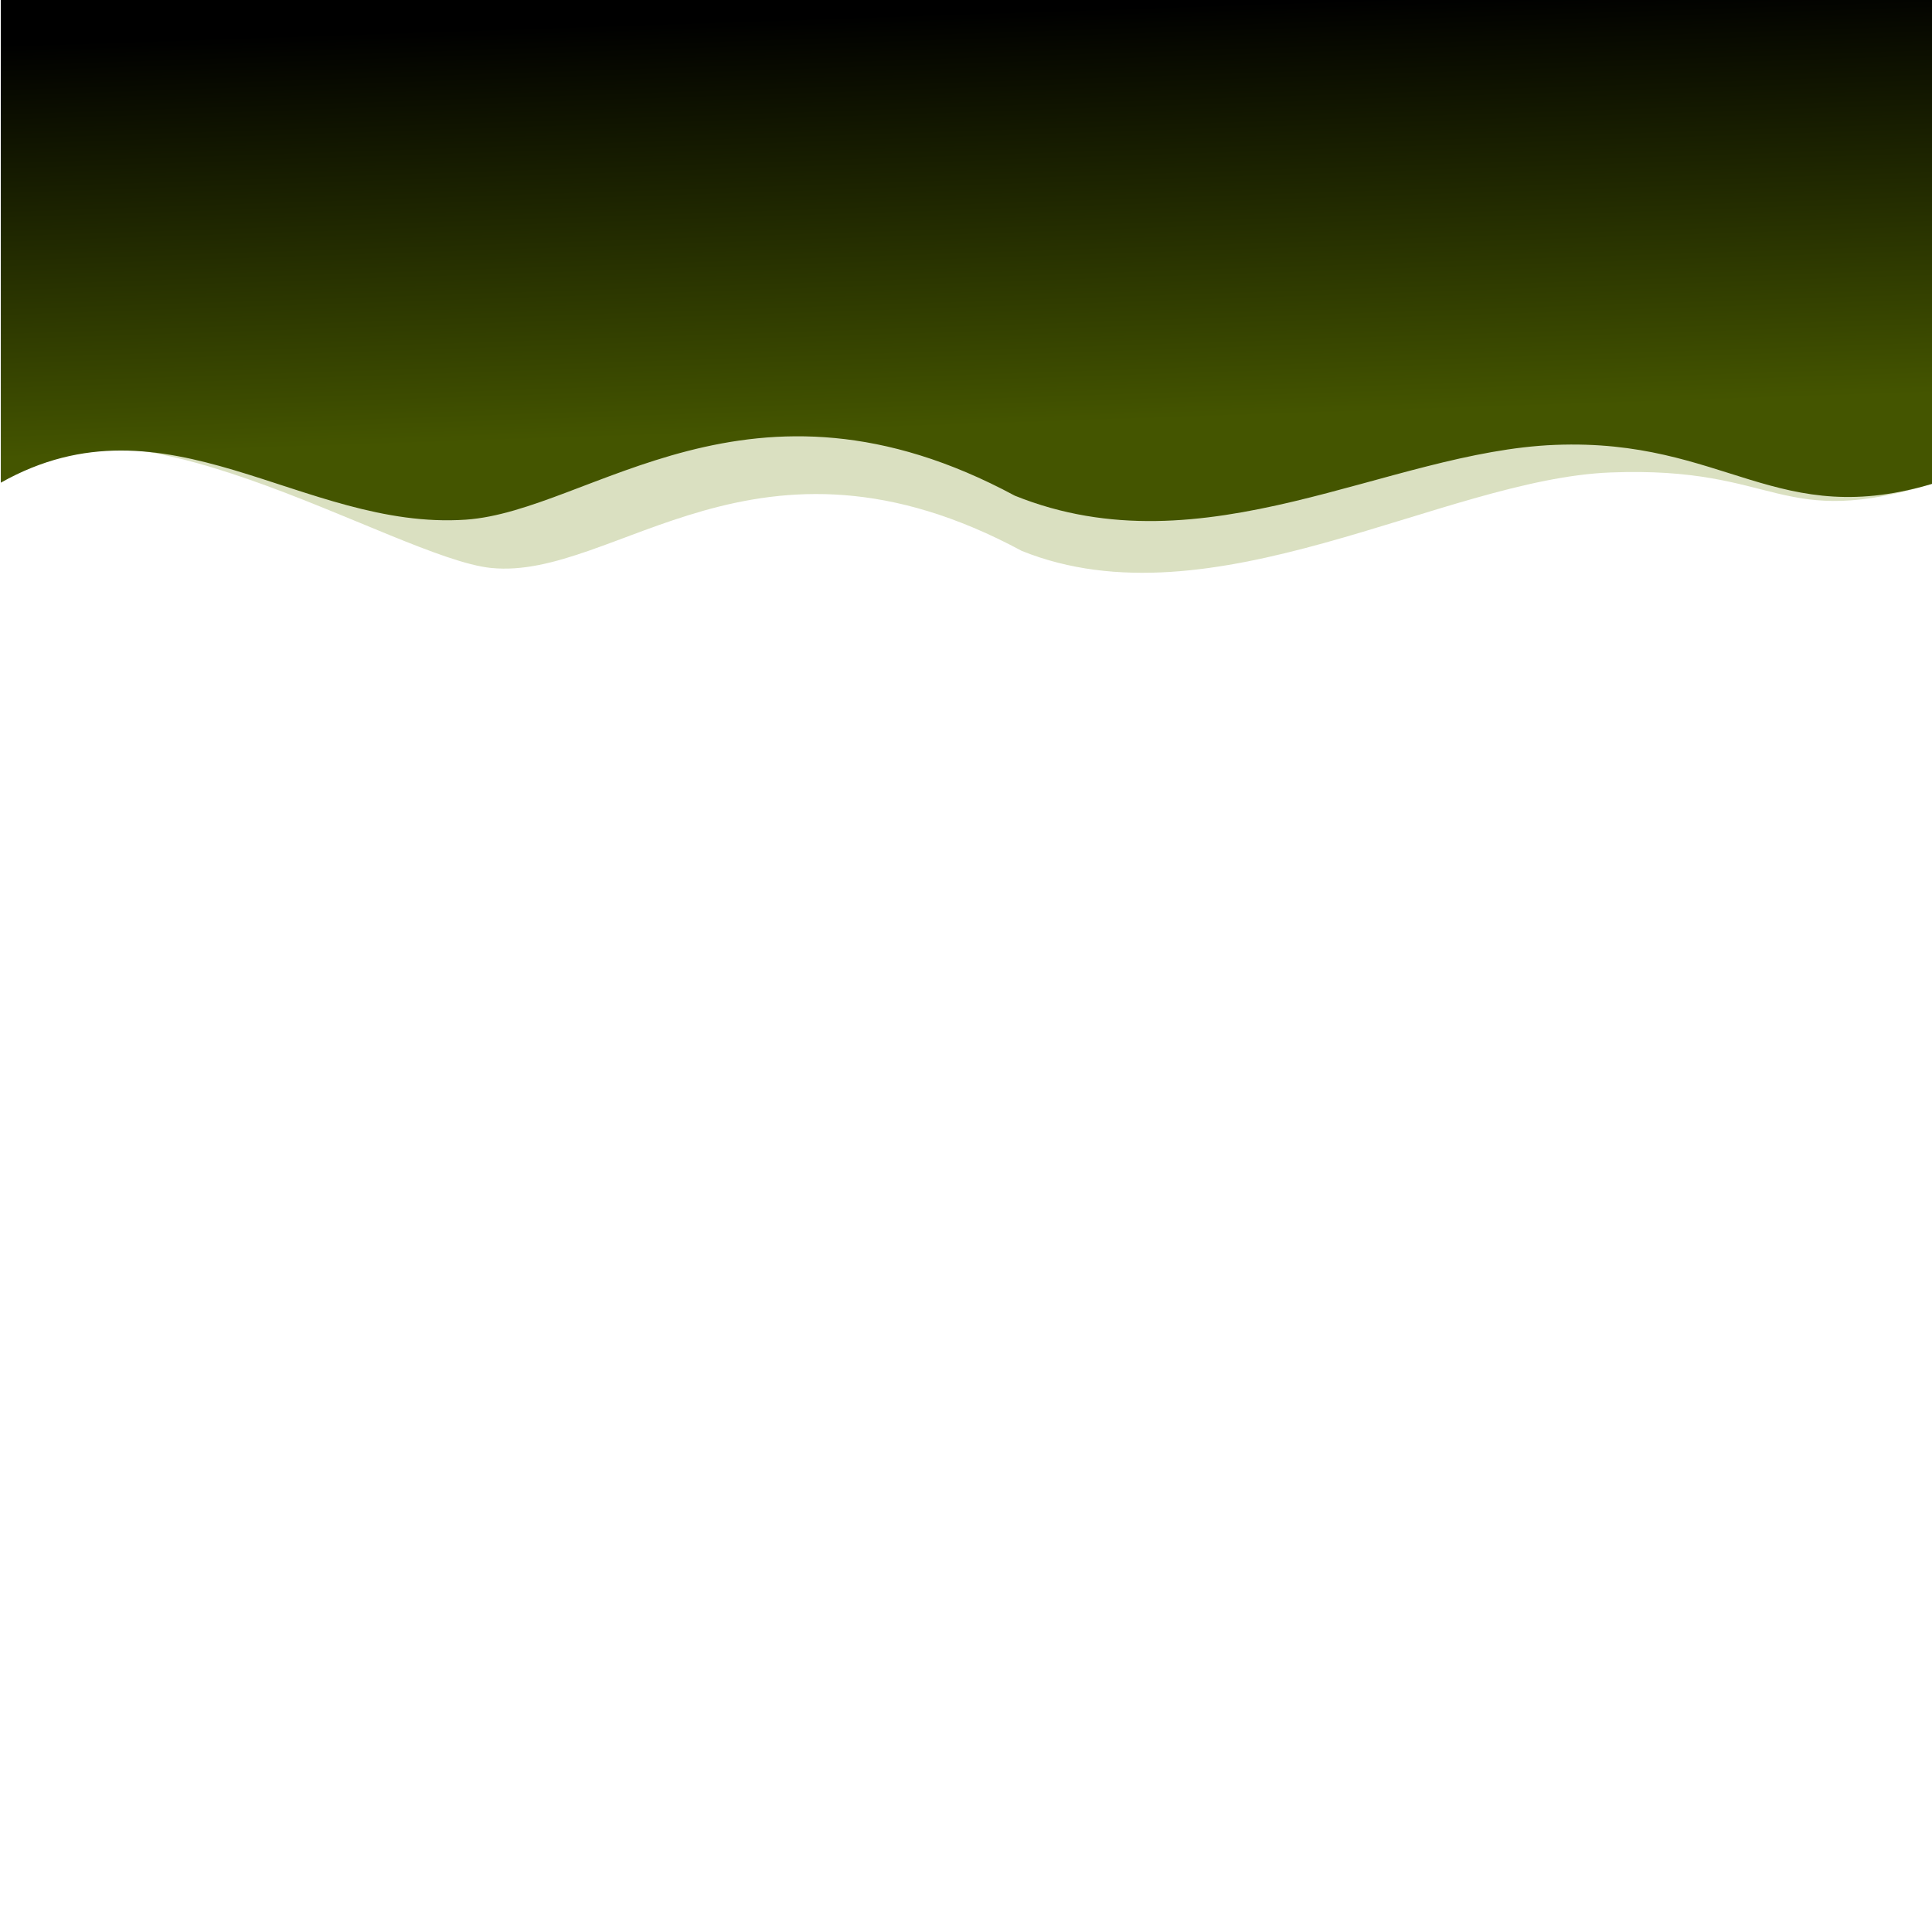
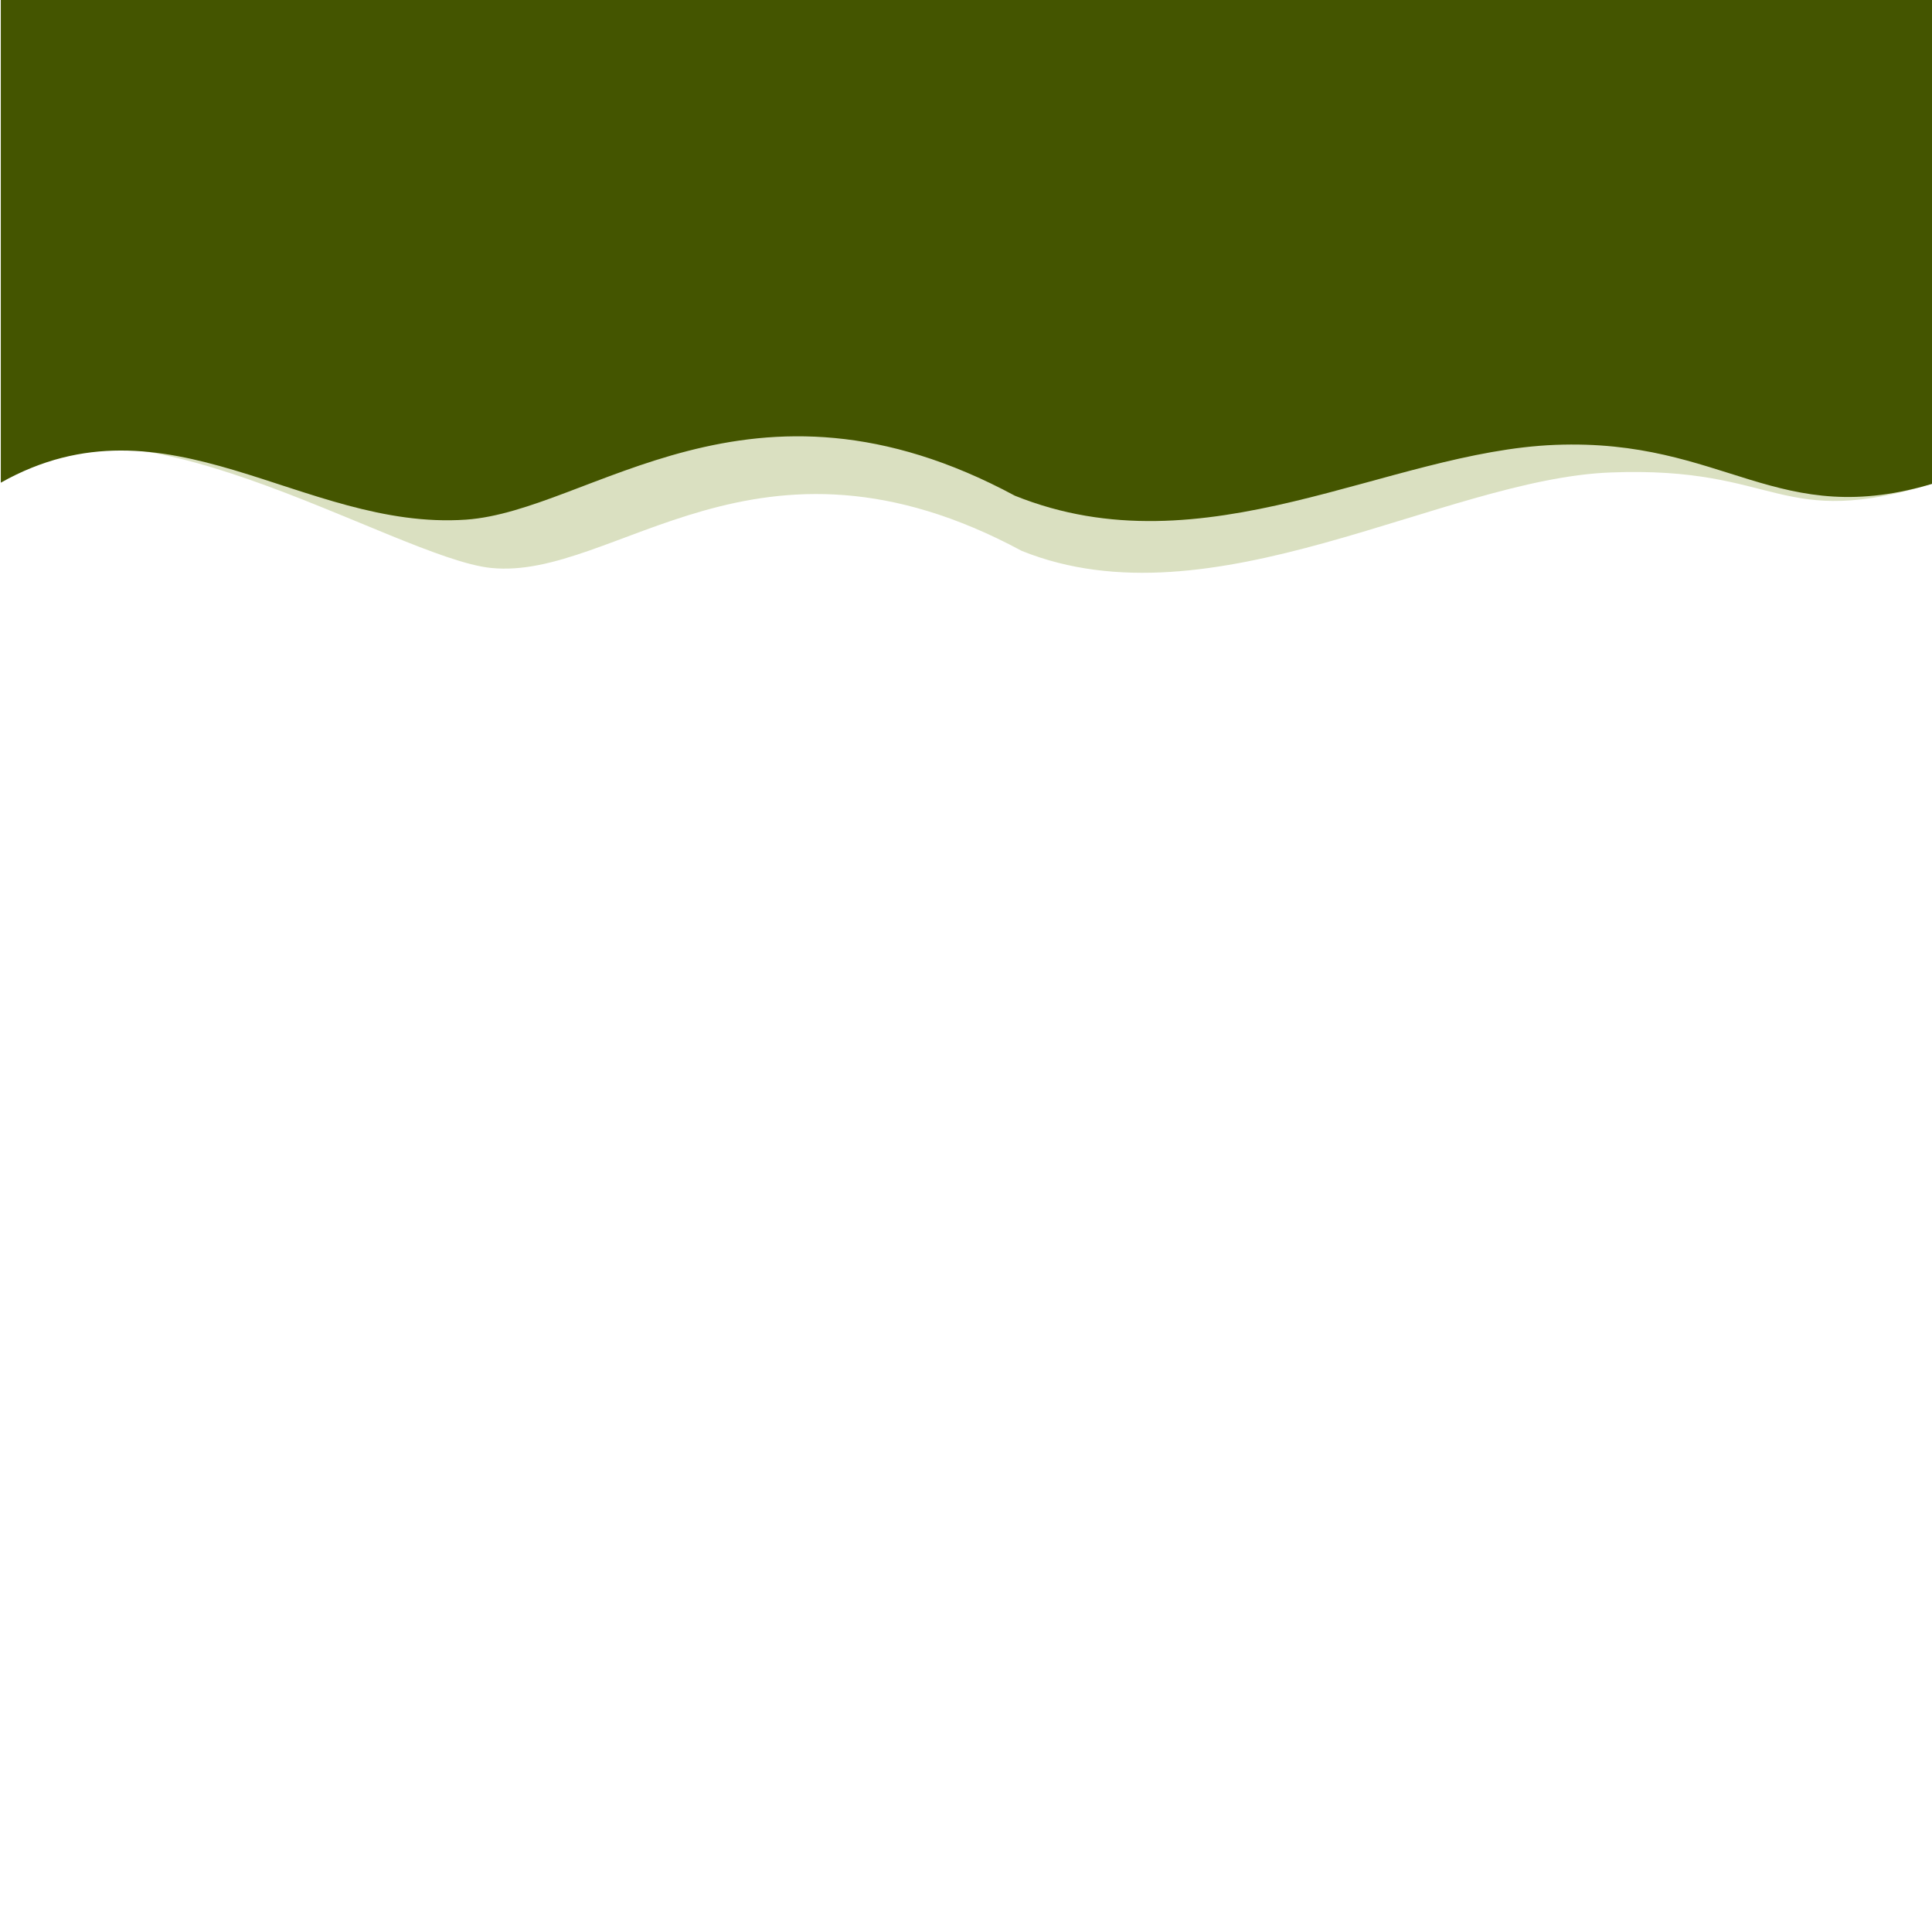
- <svg xmlns="http://www.w3.org/2000/svg" xmlns:xlink="http://www.w3.org/1999/xlink" width="600" height="600" viewBox="0 0 158.75 158.75" version="1.1" id="svg4608">
-   <defs id="defs4602">
-     <linearGradient id="linearGradient964">
-       <stop style="stop-color:#445500;stop-opacity:1;" offset="0" id="stop960" />
-       <stop style="stop-color:#000000;stop-opacity:1" offset="1" id="stop962" />
-     </linearGradient>
-     <linearGradient xlink:href="#linearGradient964" id="linearGradient966" x1="75.973" y1="173.402" x2="74.839" y2="139.384" gradientUnits="userSpaceOnUse" />
-   </defs>
+ <svg xmlns="http://www.w3.org/2000/svg" width="600" height="600" viewBox="0 0 158.75 158.75" version="1.1" id="svg4608">
+   <defs id="defs4602" />
  <g id="layer1" transform="translate(0,-138.25)">
    <path style="opacity:0.243;fill:#668000;fill-opacity:1;stroke-width:0.124" d="m 0.067,177.91 c 8.812,-9.155 32.385,6.203 40.282,7.008 10.239,1.044 21.817,-13.129 43.607,-1.402 15.632,6.297 34.602,-5.906 48.373,-6.444 14.014,-0.547 13.683,4.873 26.747,0.838 V 138.115 H 0.067 Z" id="rect4610" />
-     <path id="path954" d="m 0.067,177.91 c 13.663,-7.688 24.784,3.952 38.203,3.04 10.268,-0.698 23.329,-13.696 45.119,-1.969 15.632,6.297 30.634,-3.638 44.404,-4.176 14.014,-0.547 18.219,7.141 31.283,3.106 V 138.115 H 0.067 Z" style="fill:url(#linearGradient966);fill-opacity:1;stroke-width:0.124" />
+     <path id="path954" d="m 0.067,177.91 c 13.663,-7.688 24.784,3.952 38.203,3.04 10.268,-0.698 23.329,-13.696 45.119,-1.969 15.632,6.297 30.634,-3.638 44.404,-4.176 14.014,-0.547 18.219,7.141 31.283,3.106 V 138.115 H 0.067 Z" style="fill:#445500;fill-opacity:1;stroke-width:0.124" />
  </g>
</svg>
